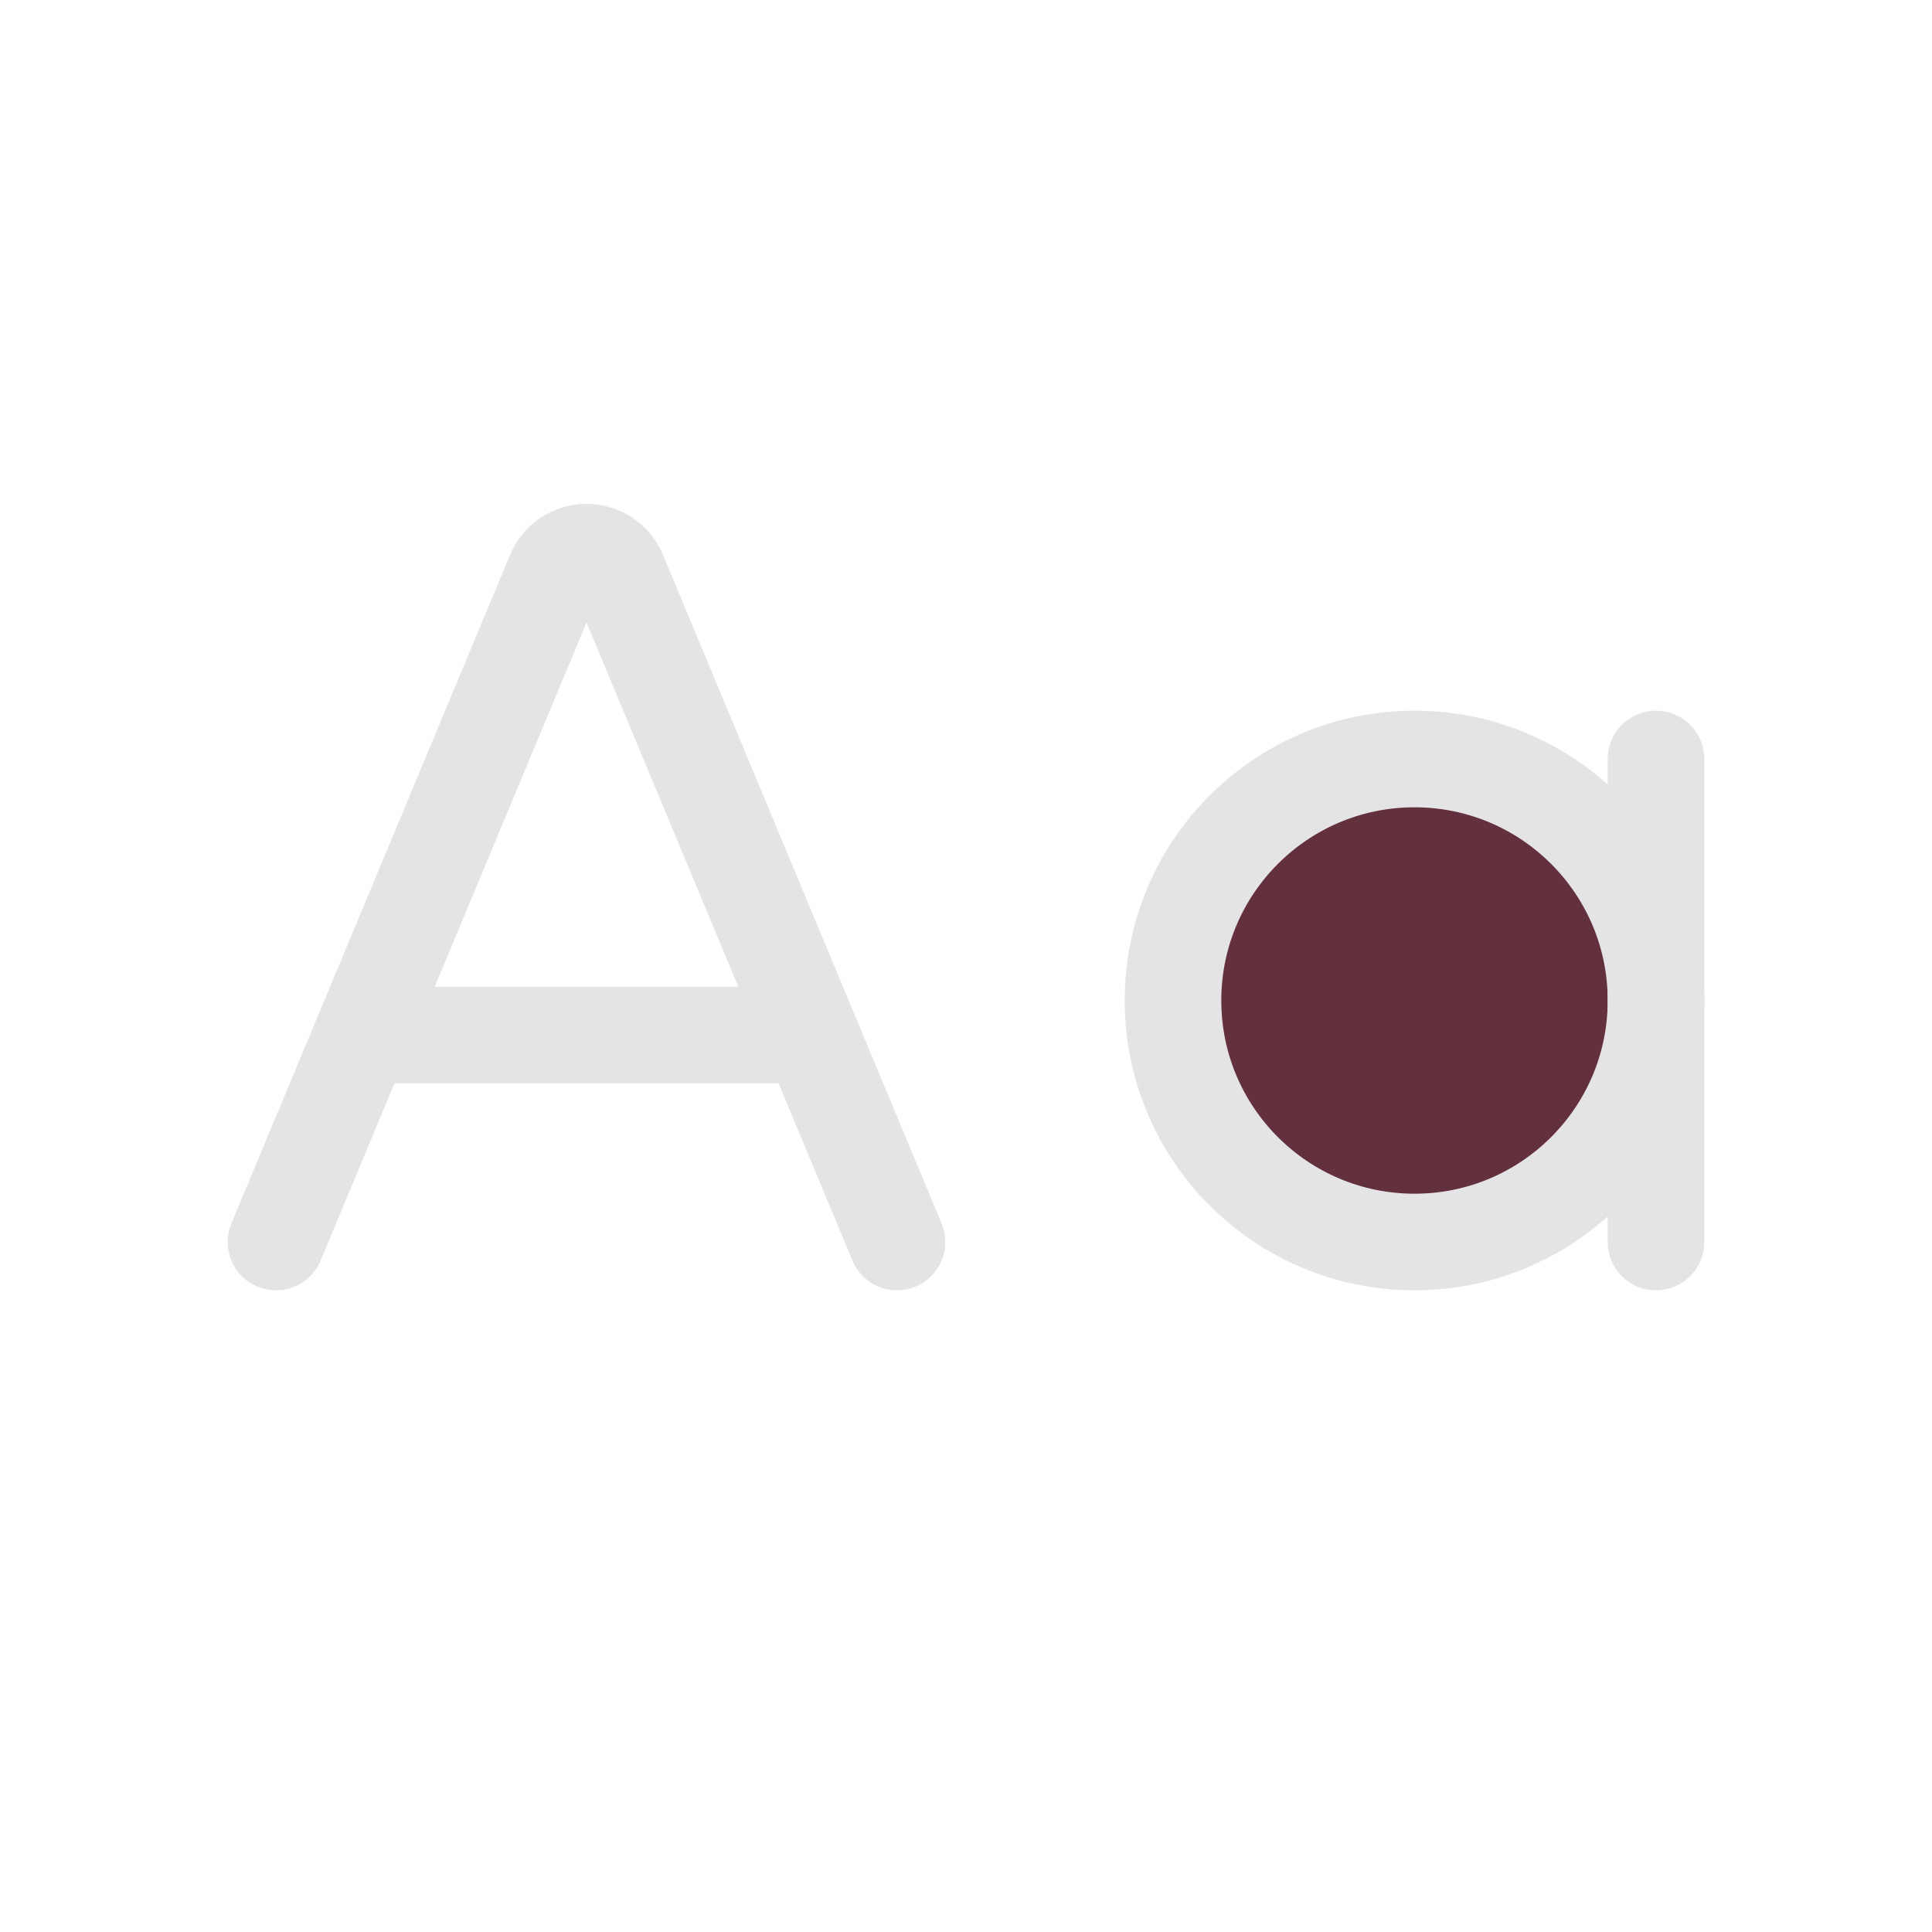
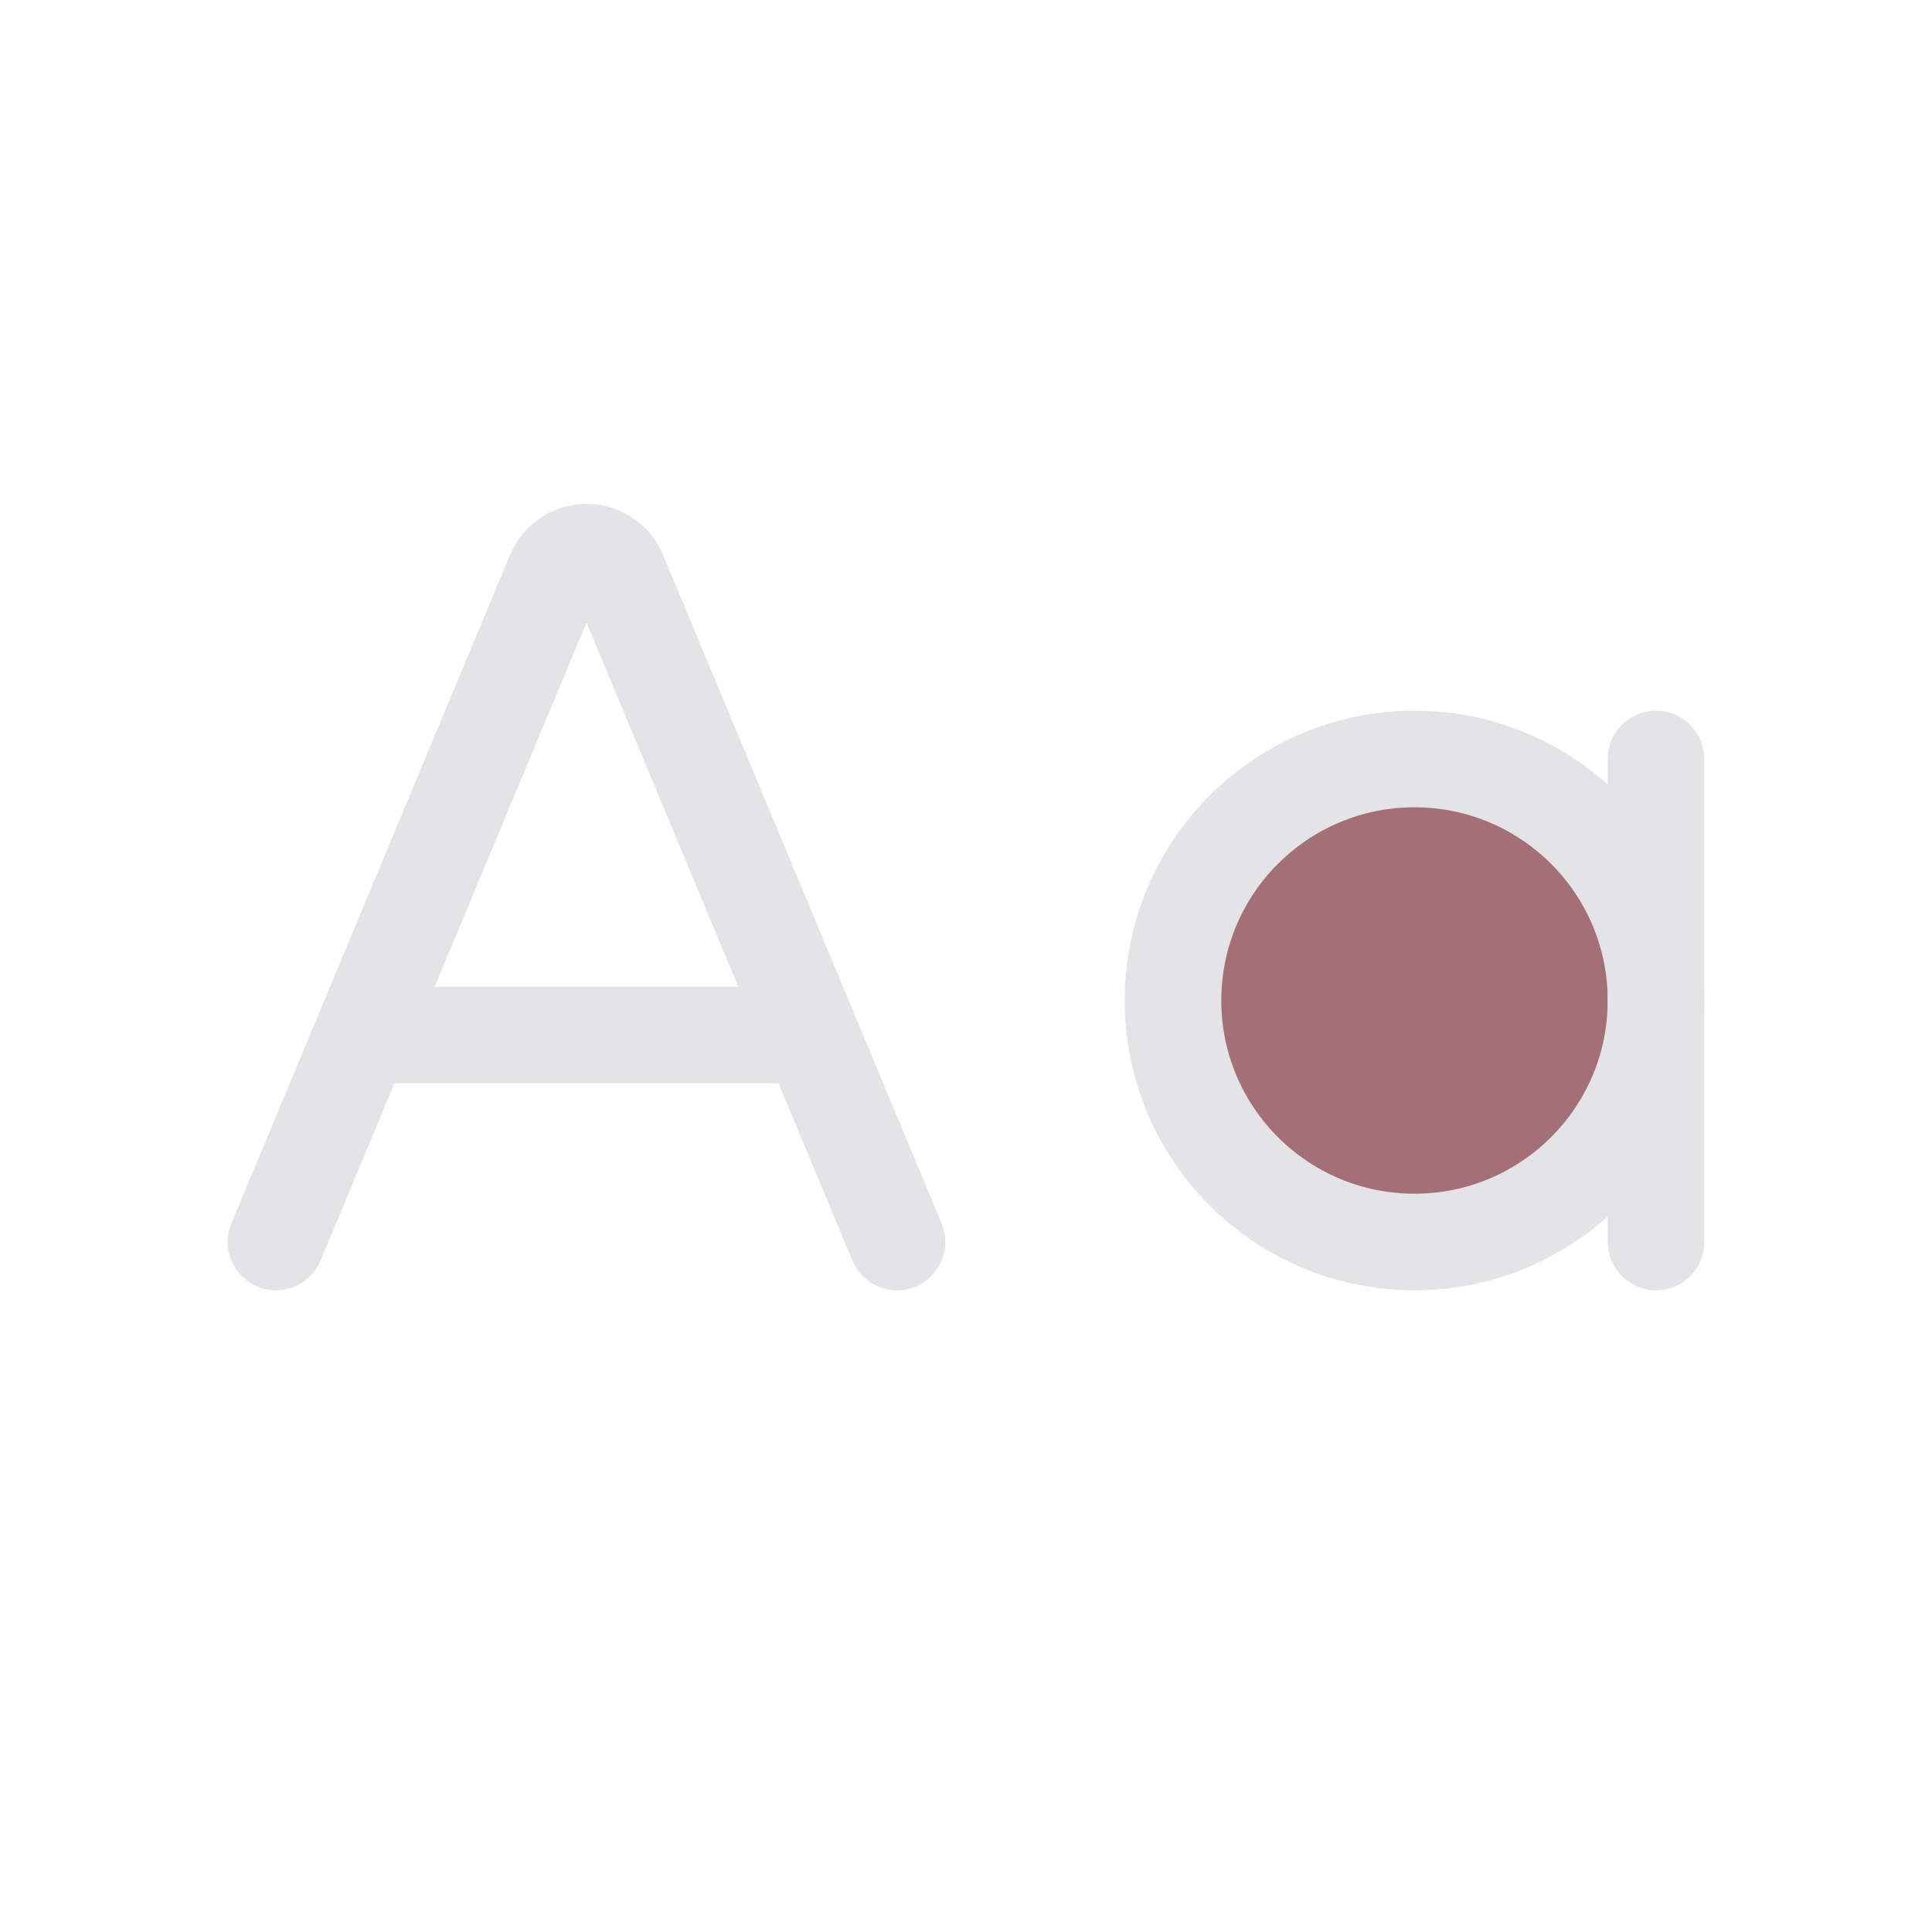
<svg xmlns="http://www.w3.org/2000/svg" width="24" height="24" viewBox="-2 -2 28 28">
-   <circle cx="18.5" cy="12.5" r="3.5" fill="#63303D" stroke="none" />
+   <circle cx="18.5" cy="12.5" r="3.5" fill="#A56F77" stroke="none" />
  <path d="m2 16 4.039-9.69a.5.5 0 0 1 .923 0L11 16" fill="none" stroke="#E4E4E7" stroke-width="1.4" stroke-linecap="round" stroke-linejoin="round" />
  <path d="M22 9v7" fill="none" stroke="#E4E4E7" stroke-width="1.4" stroke-linecap="round" stroke-linejoin="round" />
  <path d="M3.304 13h6.392" fill="none" stroke="#E4E4E7" stroke-width="1.4" stroke-linecap="round" stroke-linejoin="round" />
  <circle cx="18.5" cy="12.5" r="3.5" fill="none" stroke="#E4E4E7" stroke-width="1.4" stroke-linecap="round" stroke-linejoin="round" />
</svg>
